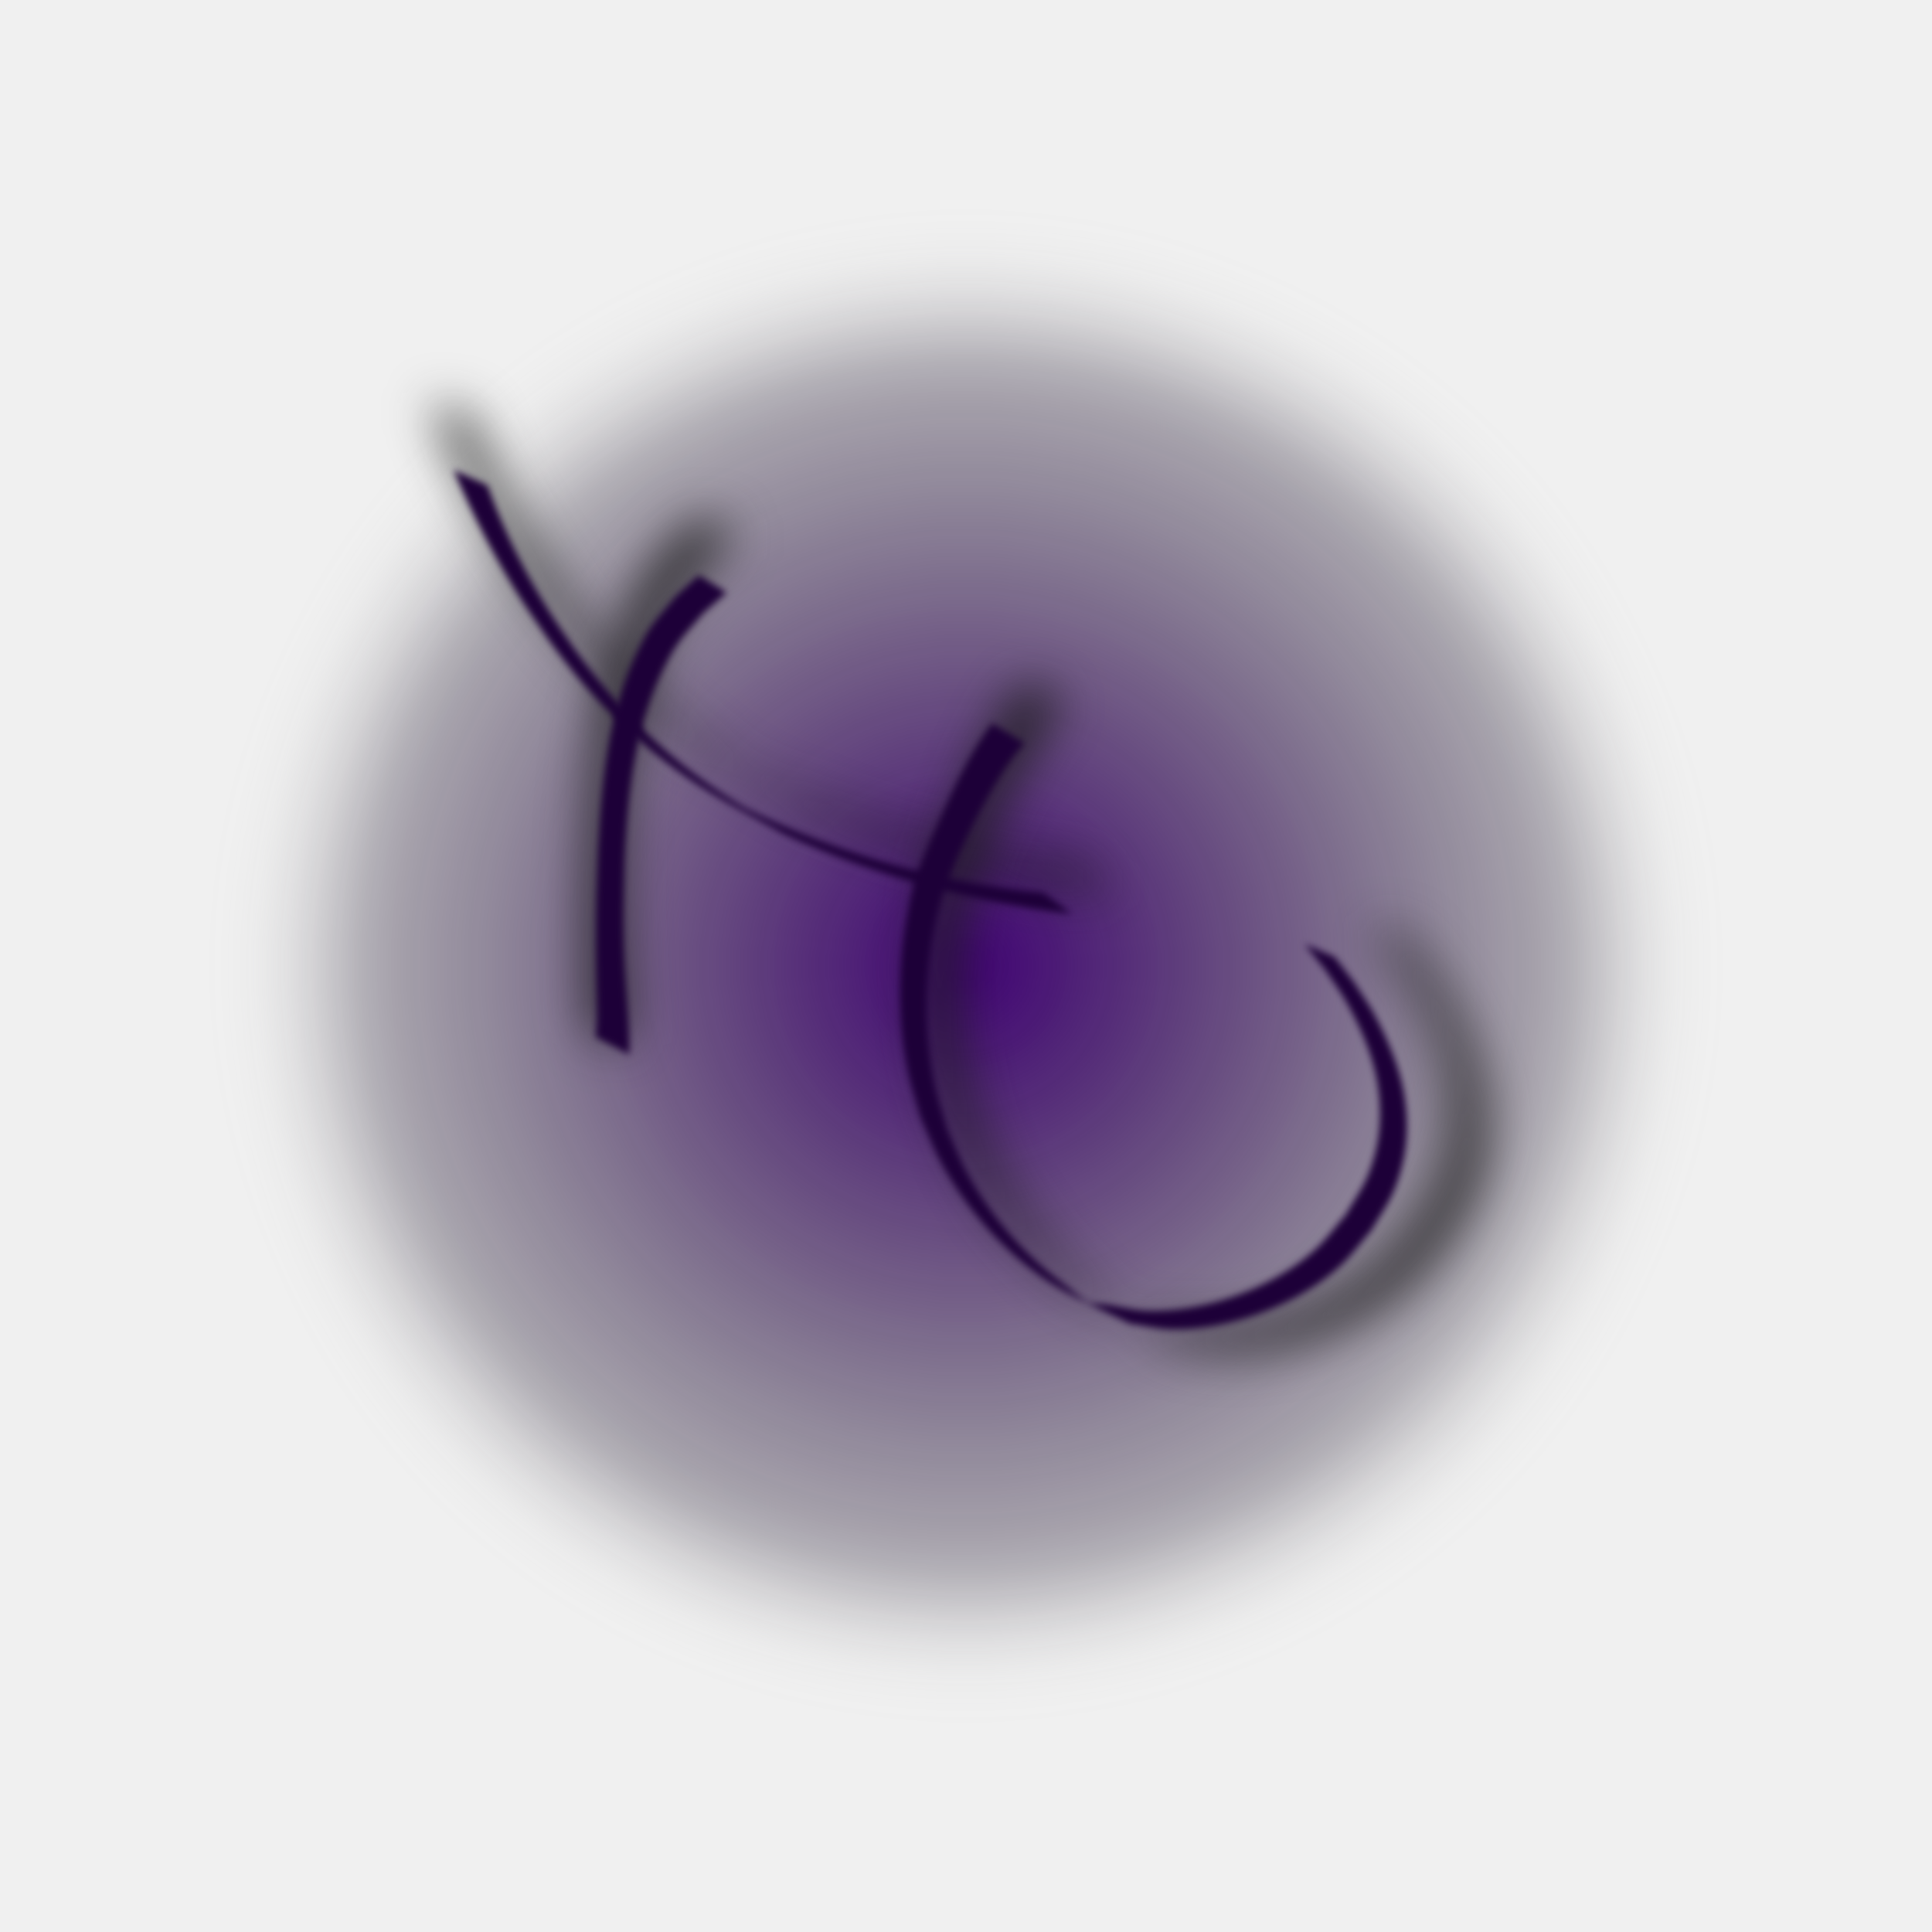
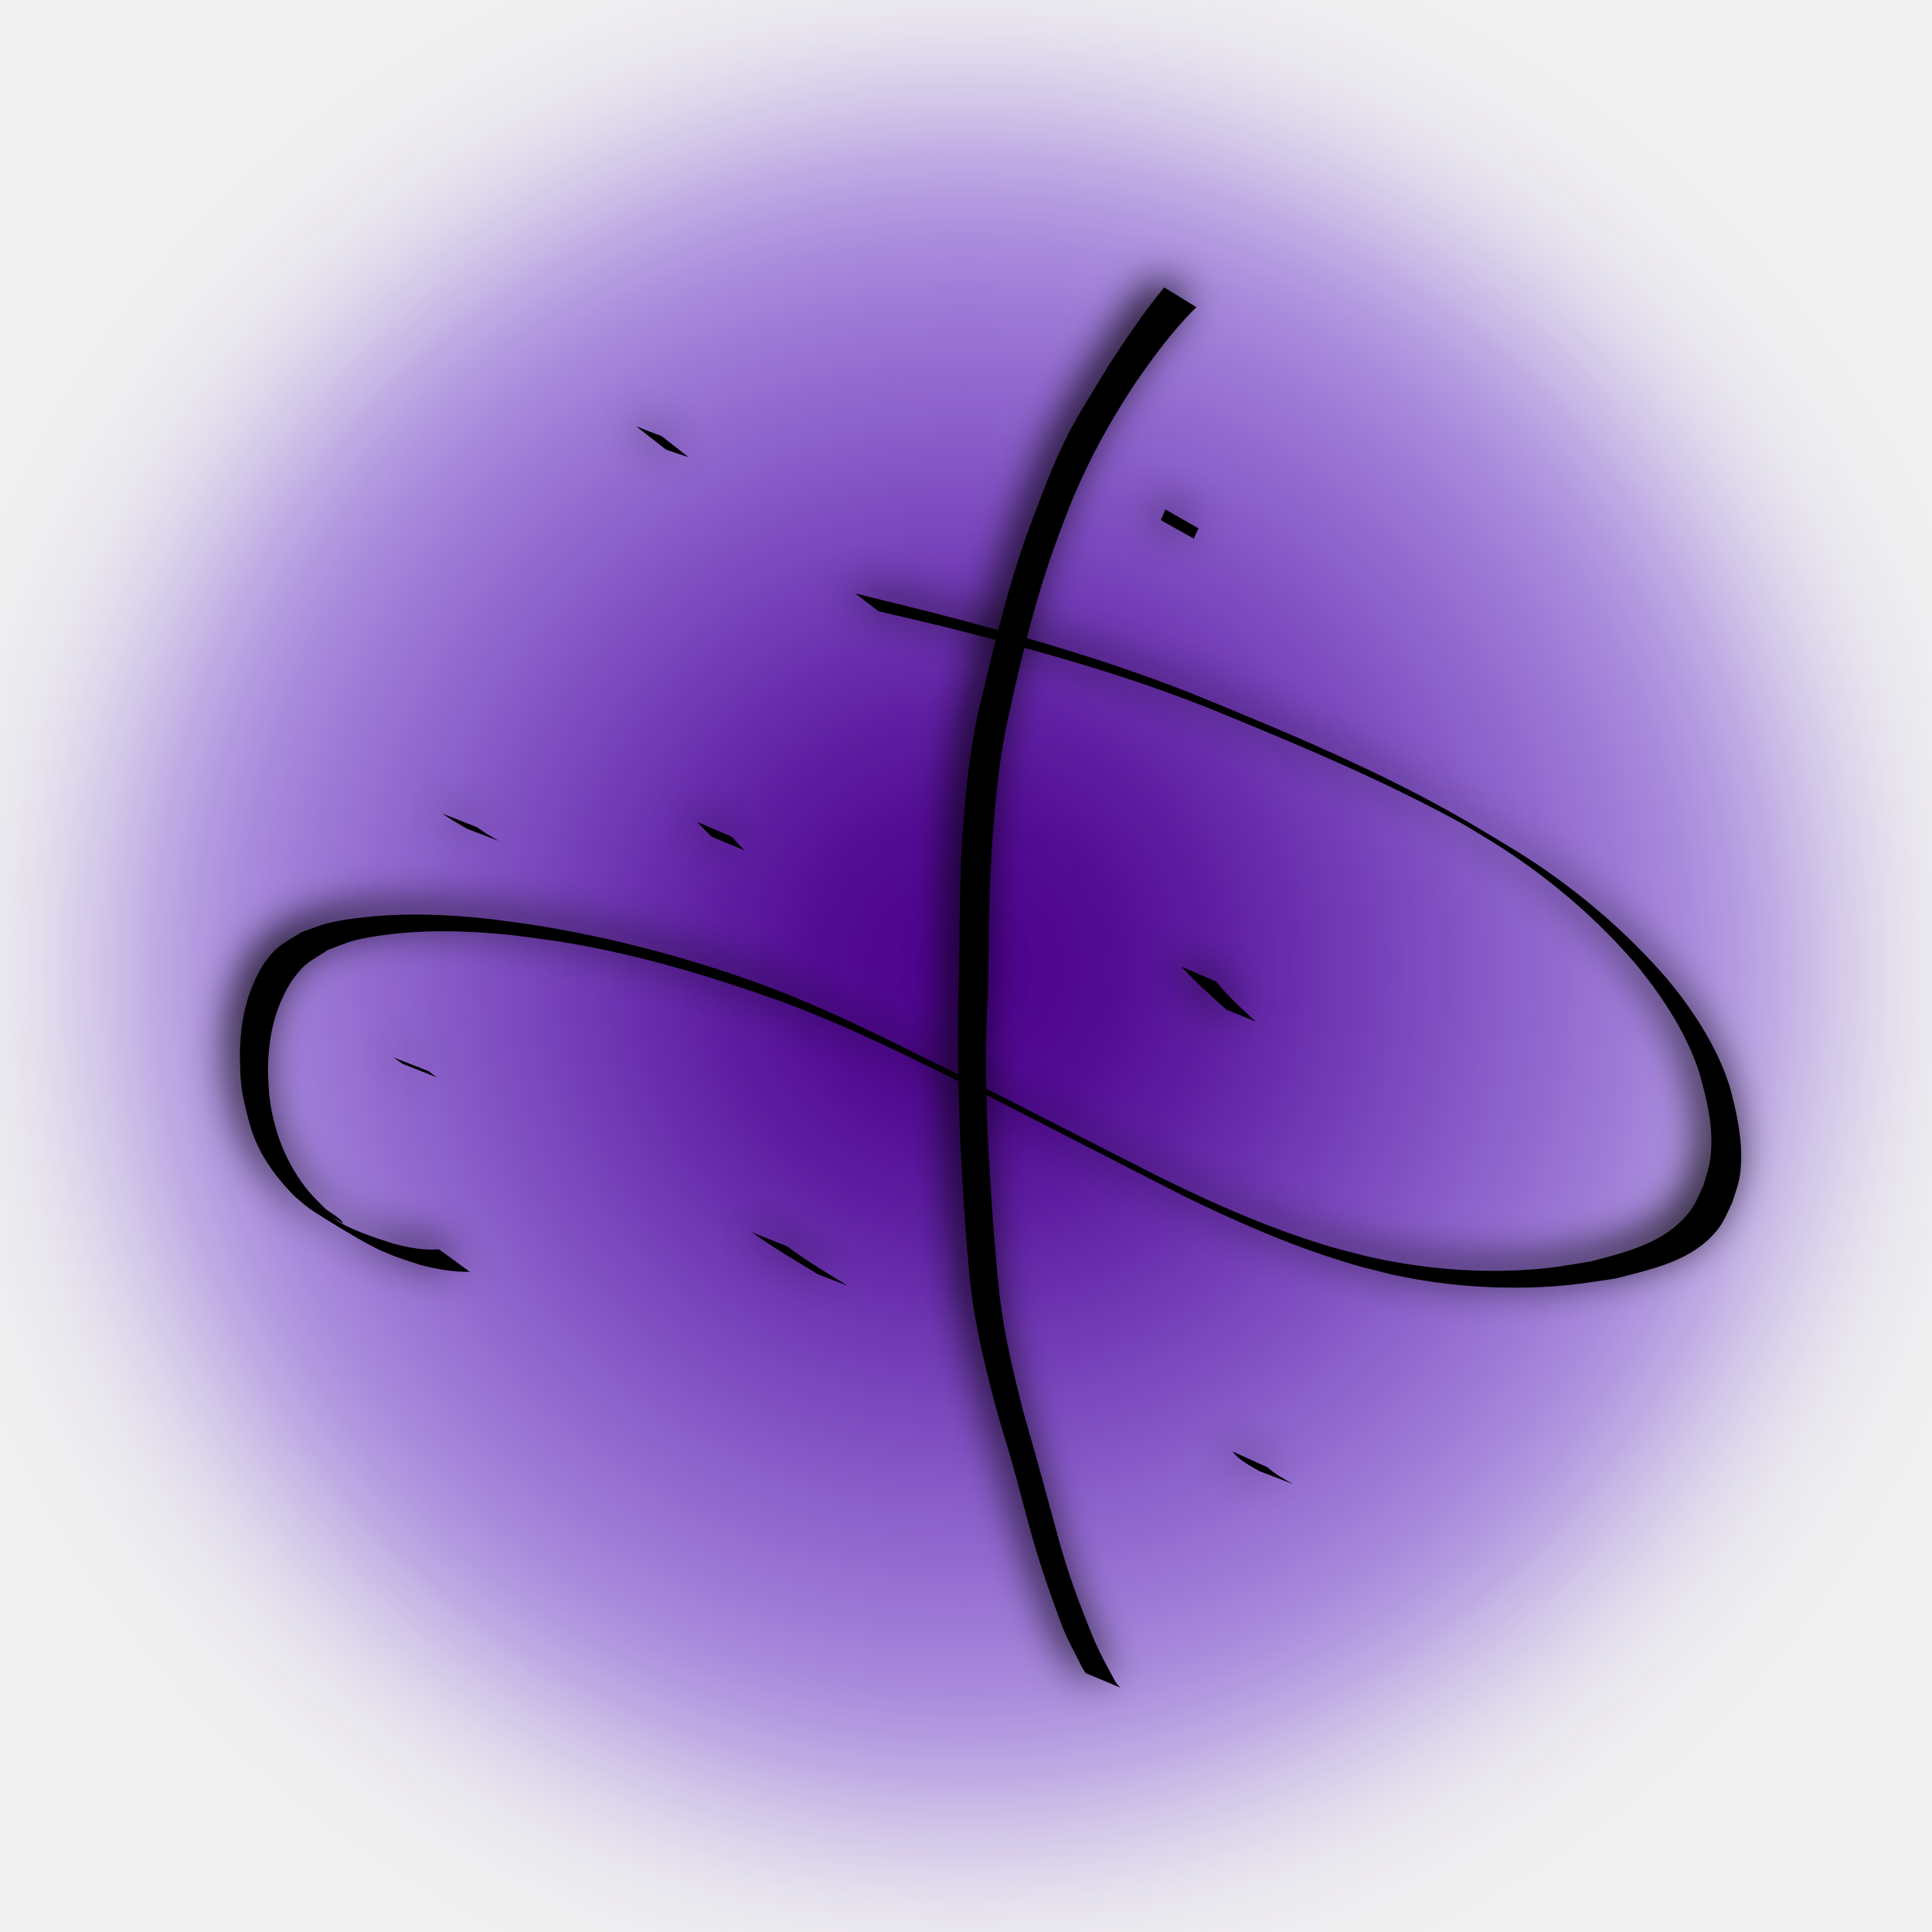
<svg xmlns="http://www.w3.org/2000/svg" xmlns:xlink="http://www.w3.org/1999/xlink" width="200mm" height="200mm" viewBox="0 0 200 200" version="1.1" id="svg1">
  <defs id="defs1">
    <linearGradient id="linearGradient6">
-       <stop style="stop-color:#3f0074;stop-opacity:1;" offset="0" id="stop6" />
-       <stop style="stop-color:#130a21;stop-opacity:0.308;" offset="0.829" id="stop8" />
+       <stop style="stop-color:#4c028c;stop-opacity:1;" offset="0.164" id="stop6" />
+       <stop style="stop-color:#4600cf;stop-opacity:0.308;" offset="0.958" id="stop8" />
      <stop style="stop-color:#b0b0b0;stop-opacity:0;" offset="1" id="stop7" />
    </linearGradient>
    <radialGradient xlink:href="#linearGradient6" id="radialGradient7" cx="100" cy="100" fx="100" fy="100" r="75" gradientUnits="userSpaceOnUse" />
-     <filter style="color-interpolation-filters:sRGB" id="filter18" x="-0.411" y="-0.112" width="1.822" height="1.225">
-       <feGaussianBlur stdDeviation="2.322" id="feGaussianBlur18" />
+     <filter style="color-interpolation-filters:sRGB" id="filter24" x="-0.117" y="-0.117" width="1.233" height="1.233">
+       <feGaussianBlur stdDeviation="7.283" id="feGaussianBlur24" />
    </filter>
-     <filter style="color-interpolation-filters:sRGB" id="filter19" x="-0.106" y="-0.089" width="1.213" height="1.178">
-       <feGaussianBlur stdDeviation="2.322" id="feGaussianBlur19" />
-     </filter>
-     <filter style="color-interpolation-filters:sRGB" id="filter20" x="-0.087" y="-0.121" width="1.174" height="1.242">
-       <feGaussianBlur stdDeviation="2.322" id="feGaussianBlur20" />
-     </filter>
-     <filter style="color-interpolation-filters:sRGB" id="filter21" x="-0.069" y="-0.019" width="1.138" height="1.038">
-       <feGaussianBlur stdDeviation="0.389" id="feGaussianBlur21" />
-     </filter>
-     <filter style="color-interpolation-filters:sRGB" id="filter22" x="-0.018" y="-0.015" width="1.036" height="1.03">
-       <feGaussianBlur stdDeviation="0.389" id="feGaussianBlur22" />
-     </filter>
-     <filter style="color-interpolation-filters:sRGB" id="filter23" x="-0.015" y="-0.02" width="1.029" height="1.041">
-       <feGaussianBlur stdDeviation="0.389" id="feGaussianBlur23" />
-     </filter>
-     <filter style="color-interpolation-filters:sRGB" id="filter24" x="-0.041" y="-0.041" width="1.082" height="1.082">
-       <feGaussianBlur stdDeviation="2.548" id="feGaussianBlur24" />
+     <filter style="color-interpolation-filters:sRGB" id="filter10" x="-0.033" y="-0.035" width="1.066" height="1.07">
+       <feGaussianBlur stdDeviation="2.126" id="feGaussianBlur10" />
    </filter>
  </defs>
  <g id="layer1" style="fill:#ffffff;fill-opacity:1">
-     <circle style="display:inline;fill:url(#radialGradient7);fill-opacity:1;fill-rule:evenodd;stroke-width:0.91;filter:url(#filter24)" id="Rune_Base" cx="100" cy="100" r="75" />
+     <circle style="display:inline;fill:url(#radialGradient7);fill-opacity:1;fill-rule:evenodd;stroke-width:0.91;filter:url(#filter24)" id="Rune_Base" cx="100" cy="100" r="75" transform="matrix(1.232599,0,0,1.232599,-23.40389,-23.11584)" />
  </g>
-   <g id="layer2-4" transform="matrix(1.103307,0,0,1.103307,-7.086305,-12.07817)">
-     <path style="fill:#1a1a1a;fill-opacity:1;fill-rule:evenodd;stroke-width:0.265;filter:url(#filter20)" id="path8-3" d="m 46.954,48.632 c 2.033,4.769 4.391,9.378 7.209,13.735 0.816,1.262 1.692,2.484 2.537,3.726 3.667,5.109 7.982,9.691 13.063,13.417 4.147,3.041 6.541,4.124 11.385,6.825 5.985,2.767 12.268,4.848 18.688,6.334 2.706,0.626 4.233,0.865 6.89,1.335 3.027,0.464 1.613,0.267 4.242,0.606 0,0 -2.95,-2.196 -2.95,-2.196 v 0 c -2.498,-0.255 -1.152,-0.101 -4.039,-0.477 -2.719,-0.438 -3.897,-0.59 -6.695,-1.219 C 90.903,89.282 84.669,87.206 78.754,84.408 78.13,84.098 77.475,83.843 76.881,83.479 73.9,81.655 71.398,79.872 68.767,77.574 65.31,74.556 62.34,71.054 59.623,67.369 58.784,66.136 57.912,64.926 57.108,63.671 54.405,59.451 52.154,54.959 50.451,50.246 Z" />
-     <path style="fill:#1a1a1a;fill-opacity:1;fill-rule:evenodd;stroke-width:0.265;filter:url(#filter19)" id="path9-9" d="m 102.704,74.896 c -2.706,3.67 -4.519,7.924 -6.366,12.066 -0.502,1.289 -1.114,2.541 -1.506,3.867 -0.457,1.547 -0.779,3.135 -1.034,4.728 -0.81,5.052 -0.833,10.265 0.187,15.291 0.332,1.637 0.885,3.222 1.327,4.833 0.695,1.535 1.281,3.125 2.086,4.606 2.296,4.224 5.528,8.116 9.329,11.072 3.309,2.573 6.396,3.76 10.27,5.672 1.439,0.192 2.865,0.553 4.317,0.576 5.973,0.095 13.005,-2.501 17.414,-6.533 1.22,-1.116 2.177,-2.49 3.266,-3.735 0.789,-1.397 1.768,-2.702 2.366,-4.191 1.239,-3.084 1.545,-6.125 1.069,-9.404 -0.436,-3.01 -1.72,-6.053 -3.152,-8.707 -0.628,-1.164 -1.411,-2.238 -2.117,-3.356 -0.667,-0.874 -1.334,-1.749 -2.001,-2.623 0,0 -3.122,-1.338 -3.122,-1.338 v 0 c 0.707,0.881 1.414,1.761 2.121,2.642 0.739,1.118 1.559,2.188 2.218,3.355 1.482,2.627 2.782,5.598 3.248,8.606 0.5,3.228 0.221,6.211 -0.983,9.259 -0.582,1.472 -1.54,2.765 -2.31,4.148 -1.079,1.223 -2.026,2.577 -3.237,3.67 -4.424,3.995 -11.396,6.49 -17.354,6.28 -1.445,-0.051 -2.859,-0.442 -4.288,-0.663 -2.37,-0.175 -1.464,0.062 -4.795,-2.464 -3.843,-2.914 -7.119,-6.767 -9.449,-10.983 -0.809,-1.464 -1.4,-3.039 -2.1,-4.559 -0.453,-1.601 -1.015,-3.174 -1.358,-4.802 -1.363,-6.486 -1.061,-13.467 0.922,-19.797 0.411,-1.313 1.023,-2.554 1.534,-3.831 0.557,-1.171 1.088,-2.355 1.672,-3.512 0.927,-1.837 1.863,-3.487 2.967,-5.208 0.466,-0.726 1.169,-1.726 1.759,-2.418 0.146,-0.171 0.314,-0.321 0.471,-0.481 z" />
-     <path style="fill:#1a1a1a;fill-opacity:1;fill-rule:evenodd;stroke-width:0.265;filter:url(#filter18)" id="path10-0" d="m 65.151,109.162 c 0.019,-3.312 -0.407,-6.608 -0.533,-9.915 -0.163,-4.263 -0.063,-5.815 0.027,-10.174 0.3,-6.645 0.971,-13.465 3.887,-19.55 1.52,-3.172 2.081,-3.505 4.282,-6.078 0.803,-0.699 1.606,-1.399 2.409,-2.098 0,0 -2.906,-1.804 -2.906,-1.804 v 0 c -0.793,0.725 -1.586,1.449 -2.378,2.174 -2.178,2.659 -2.73,2.998 -4.206,6.248 -2.803,6.174 -3.419,13.044 -3.787,19.722 -0.185,4.835 -0.256,5.399 -0.251,10.084 0.002,1.318 0.038,2.636 0.057,3.954 0.019,0.912 0.054,1.825 0.056,2.737 0.003,1.623 -0.017,1.575 -0.145,2.877 z" />
+   <g id="layer3-5" transform="translate(-0.826441,-0.752679)" style="filter:url(#filter10)">
+     <path style="fill:#000000;fill-rule:evenodd;stroke-width:0.265" id="path1-8" d="m 45.437,129.327 c -1.597,0.141 -3.152,-0.191 -4.691,-0.574 -2.049,-0.68 -4.53,-1.433 -6.305,-2.679 -0.316,-0.222 1.299,0.775 1.058,0.474 -0.476,-0.594 -1.202,-0.935 -1.802,-1.403 -0.567,-0.59 -1.176,-1.141 -1.7,-1.769 -2.285,-2.735 -3.606,-6.089 -4.076,-9.609 -0.126,-0.944 -0.123,-1.9 -0.184,-2.85 0.01,-2.605 0.38,-5.151 1.468,-7.537 0.314,-0.689 0.662,-1.372 1.104,-1.987 1.281,-1.778 1.817,-1.874 3.656,-3.066 0.91,-0.324 1.795,-0.731 2.73,-0.972 1.104,-0.285 2.237,-0.459 3.368,-0.602 4.046,-0.512 8.192,-0.41 12.243,-0.019 1.574,0.152 3.138,0.4 4.707,0.6 8.204,1.205 16.155,3.587 23.948,6.362 7.198,2.654 14.041,6.149 20.909,9.542 6.952,3.536 13.877,7.124 20.831,10.656 5.666,2.749 11.484,5.293 17.545,7.052 1.206,0.35 2.431,0.63 3.647,0.944 5.204,1.163 10.571,1.6 15.897,1.331 2.957,-0.15 4.532,-0.442 7.417,-0.86 3.421,-0.898 7.265,-1.652 9.876,-4.265 1.272,-1.273 1.477,-2.036 2.242,-3.621 0.518,-1.652 0.797,-2.187 0.899,-3.932 0.158,-2.711 -0.459,-5.413 -1.15,-8.009 -1.032,-3.296 -2.803,-6.335 -4.843,-9.108 -0.513,-0.697 -1.071,-1.361 -1.606,-2.042 -4.178,-4.842 -9.069,-9.023 -14.424,-12.512 -1.397,-0.91 -2.845,-1.742 -4.267,-2.613 -9.31,-5.664 -19.366,-9.887 -29.422,-14.009 -9.152,-3.716 -18.662,-6.442 -28.217,-8.895 -5.358,-1.323 -2.766,-0.68 -7.778,-1.93 0,0 2.423,1.85 2.423,1.85 v 0 c 4.88,1.136 2.344,0.536 7.604,1.803 9.511,2.432 18.993,5.074 28.08,8.837 8.411,3.442 16.797,6.993 24.777,11.365 1.398,0.855 2.821,1.67 4.193,2.566 5.199,3.396 9.951,7.477 13.963,12.223 0.513,0.663 1.045,1.311 1.538,1.988 2.004,2.75 3.759,5.718 4.81,8.967 0.721,2.573 1.388,5.193 1.238,7.893 -0.096,1.727 -0.34,2.205 -0.823,3.851 -0.741,1.547 -0.922,2.248 -2.142,3.501 -2.495,2.564 -6.174,3.438 -9.496,4.314 -2.998,0.478 -4.18,0.744 -7.281,0.905 -5.341,0.277 -10.701,-0.249 -15.909,-1.44 -1.21,-0.318 -2.43,-0.601 -3.63,-0.953 -6.068,-1.781 -11.891,-4.338 -17.556,-7.122 -6.905,-3.497 -13.784,-7.045 -20.691,-10.539 -6.933,-3.423 -13.819,-7.006 -21.1,-9.647 -1.082,-0.377 -2.159,-0.772 -3.247,-1.132 -6.672,-2.21 -13.52,-3.902 -20.467,-4.974 -1.587,-0.206 -3.169,-0.455 -4.761,-0.619 -4.158,-0.429 -8.348,-0.566 -12.509,-0.086 -1.178,0.136 -2.359,0.289 -3.511,0.569 -0.979,0.238 -1.907,0.653 -2.861,0.98 -1.892,1.214 -2.501,1.336 -3.8,3.175 -0.447,0.633 -0.782,1.342 -1.093,2.052 -1.076,2.45 -1.433,5.045 -1.436,7.706 0.049,0.961 0.029,1.927 0.146,2.882 0.113,0.928 0.316,1.845 0.541,2.753 0.223,0.9 0.463,1.8 0.803,2.662 0.924,2.343 2.461,4.353 4.217,6.126 0.594,0.476 1.148,1.008 1.783,1.428 0.964,0.638 4.836,3.05 6.686,3.946 1.491,0.722 3.084,1.242 4.662,1.732 1.636,0.4 3.273,0.712 4.966,0.664 z" />
+     <path style="fill:#000000;fill-rule:evenodd;stroke-width:0.265" id="path2-2" d="m 120.513,29.753 c -2.09,2.535 -3.909,5.264 -5.708,8.008 -0.505,0.829 -1.013,1.657 -1.515,2.487 -0.978,1.616 -1.957,3.195 -2.81,4.882 -1.445,2.86 -2.553,5.866 -3.688,8.857 -2.24,5.941 -3.725,12.127 -5.176,18.296 -1.206,4.757 -1.656,9.652 -2.01,14.532 -0.292,4.677 -0.243,9.365 -0.332,14.048 -0.18,5.726 -0.073,11.453 0.121,17.176 0.256,4.872 0.549,9.742 1.028,14.598 0.443,4.174 1.409,8.257 2.474,12.308 0.183,0.664 0.358,1.331 0.549,1.993 2.121,7.342 -0.802,-2.994 1.302,4.411 0.631,2.219 1.204,4.454 1.807,6.681 0.901,3.322 2.012,6.586 3.212,9.811 0.586,1.627 1.436,3.134 2.204,4.677 0.29,0.509 0.137,0.28 0.447,0.694 0,0 3.602,1.512 3.602,1.512 v 0 c -0.388,-0.35 -0.198,-0.145 -0.552,-0.63 -0.836,-1.543 -1.69,-3.078 -2.36,-4.704 -1.329,-3.233 -2.542,-6.52 -3.474,-9.891 -1.192,-4.359 -2.36,-8.724 -3.622,-13.063 -1.047,-4.048 -2.037,-8.116 -2.529,-12.277 -0.544,-4.863 -0.835,-9.748 -1.14,-14.631 -0.299,-5.703 -0.422,-11.418 -0.06,-17.122 0.086,-4.673 0.072,-9.349 0.358,-14.016 0.318,-4.888 0.724,-9.784 1.831,-14.569 1.327,-6.195 2.867,-12.352 5.07,-18.302 1.024,-2.686 1.265,-3.454 2.465,-6.061 1.606,-3.488 3.526,-6.825 5.663,-10.013 1.873,-2.689 3.828,-5.346 6.179,-7.645 z" />
+     <path style="fill:#000000;fill-rule:evenodd;stroke-width:0.265" id="path3-9" d="m 45.775,84.215 c 1.449,0.948 0.609,0.418 2.538,1.563 0,0 3.303,1.274 3.303,1.274 v 0 C 49.906,86.019 50.638,86.502 49.395,85.641 Z" />
+     <path style="fill:#000000;fill-rule:evenodd;stroke-width:0.265" id="path4-8" d="m 120.632,52.736 c -0.14,0.374 -0.308,0.738 -0.468,1.103 0,0 3.42,1.919 3.42,1.919 v 0 c 0.148,-0.362 0.312,-0.715 0.49,-1.063 z" />
+     <path style="fill:#000000;fill-rule:evenodd;stroke-width:0.265" id="path5-2" d="m 68.936,46.537 c 1.289,0.451 0.51,0.184 2.341,0.785 0,0 -2.794,-2.18 -2.794,-2.18 v 0 c -2.046,-0.776 -1.17,-0.428 -2.637,-1.024 z" />
+     <path style="fill:#000000;fill-rule:evenodd;stroke-width:0.265" id="path6-0" d="m 122.312,100.072 c 1.432,1.593 3.053,3.002 4.637,4.438 0,0 3.03,1.241 3.03,1.241 v 0 c -1.411,-1.326 -2.879,-2.618 -4.085,-4.142 z" />
+     <path style="fill:#000000;fill-rule:evenodd;stroke-width:0.265" id="path7-7" d="m 77.802,127.555 c 2.208,1.568 4.548,2.942 6.857,4.353 0,0 3.098,1.199 3.098,1.199 v 0 c -2.121,-1.314 -4.283,-2.591 -6.279,-4.09 z" />
+     <path style="fill:#000000;fill-rule:evenodd;stroke-width:0.265" id="path8-4" d="m 127.6,150.26 c 0.69,0.932 1.814,1.464 2.791,2.038 0,0 3.43,1.318 3.43,1.318 v 0 c -0.903,-0.52 -1.837,-1.017 -2.613,-1.724 z" />
+     <path style="fill:#000000;fill-rule:evenodd;stroke-width:0.265" id="path9-8" d="m 72.191,85.093 c 0.842,0.924 0.353,0.407 1.488,1.532 0,0 3.392,1.408 3.392,1.408 v 0 c -0.994,-1.039 -0.567,-0.566 -1.297,-1.403 z" />
+     <path style="fill:#000000;fill-rule:evenodd;stroke-width:0.265" id="path10-5" d="m 40.718,109.456 c 0.606,0.423 0.281,0.196 0.975,0.681 0,0 3.565,1.402 3.565,1.402 v 0 c -0.647,-0.442 -0.358,-0.222 -0.875,-0.648 z" />
  </g>
-   <g id="layer2">
-     <path style="fill:#1d0038;fill-opacity:1;fill-rule:evenodd;stroke-width:0.265;filter:url(#filter23)" id="path8" d="m 46.954,48.632 c 2.033,4.769 4.391,9.378 7.209,13.735 0.816,1.262 1.692,2.484 2.537,3.726 3.667,5.109 7.982,9.691 13.063,13.417 4.147,3.041 6.541,4.124 11.385,6.825 5.985,2.767 12.268,4.848 18.688,6.334 2.706,0.626 4.233,0.865 6.89,1.335 3.027,0.464 1.613,0.267 4.242,0.606 0,0 -2.95,-2.196 -2.95,-2.196 v 0 c -2.498,-0.255 -1.152,-0.101 -4.039,-0.477 -2.719,-0.438 -3.897,-0.59 -6.695,-1.219 C 90.903,89.282 84.669,87.206 78.754,84.408 78.13,84.098 77.475,83.843 76.881,83.479 73.9,81.655 71.398,79.872 68.767,77.574 65.31,74.556 62.34,71.054 59.623,67.369 58.784,66.136 57.912,64.926 57.108,63.671 54.405,59.451 52.154,54.959 50.451,50.246 Z" />
-     <path style="fill:#1d0038;fill-opacity:1;fill-rule:evenodd;stroke-width:0.265;filter:url(#filter22)" id="path9" d="m 102.704,74.896 c -2.706,3.67 -4.519,7.924 -6.366,12.066 -0.502,1.289 -1.114,2.541 -1.506,3.867 -0.457,1.547 -0.779,3.135 -1.034,4.728 -0.81,5.052 -0.833,10.265 0.187,15.291 0.332,1.637 0.885,3.222 1.327,4.833 0.695,1.535 1.281,3.125 2.086,4.606 2.296,4.224 5.528,8.116 9.329,11.072 3.309,2.573 6.396,3.76 10.27,5.672 1.439,0.192 2.865,0.553 4.317,0.576 5.973,0.095 13.005,-2.501 17.414,-6.533 1.22,-1.116 2.177,-2.49 3.266,-3.735 0.789,-1.397 1.768,-2.702 2.366,-4.191 1.239,-3.084 1.545,-6.125 1.069,-9.404 -0.436,-3.01 -1.72,-6.053 -3.152,-8.707 -0.628,-1.164 -1.411,-2.238 -2.117,-3.356 -0.667,-0.874 -1.334,-1.749 -2.001,-2.623 0,0 -3.122,-1.338 -3.122,-1.338 v 0 c 0.707,0.881 1.414,1.761 2.121,2.642 0.739,1.118 1.559,2.188 2.218,3.355 1.482,2.627 2.782,5.598 3.248,8.606 0.5,3.228 0.221,6.211 -0.983,9.259 -0.582,1.472 -1.54,2.765 -2.31,4.148 -1.079,1.223 -2.026,2.577 -3.237,3.67 -4.424,3.995 -11.396,6.49 -17.354,6.28 -1.445,-0.051 -2.859,-0.442 -4.288,-0.663 -2.37,-0.175 -1.464,0.062 -4.795,-2.464 -3.843,-2.914 -7.119,-6.767 -9.449,-10.983 -0.809,-1.464 -1.4,-3.039 -2.1,-4.559 -0.453,-1.601 -1.015,-3.174 -1.358,-4.802 -1.363,-6.486 -1.061,-13.467 0.922,-19.797 0.411,-1.313 1.023,-2.554 1.534,-3.831 0.557,-1.171 1.088,-2.355 1.672,-3.512 0.927,-1.837 1.863,-3.487 2.967,-5.208 0.466,-0.726 1.169,-1.726 1.759,-2.418 0.146,-0.171 0.314,-0.321 0.471,-0.481 z" />
-     <path style="fill:#1d0038;fill-opacity:1;fill-rule:evenodd;stroke-width:0.265;filter:url(#filter21)" id="path10" d="m 65.151,109.162 c 0.019,-3.312 -0.407,-6.608 -0.533,-9.915 -0.163,-4.263 -0.063,-5.815 0.027,-10.174 0.3,-6.645 0.971,-13.465 3.887,-19.55 1.52,-3.172 2.081,-3.505 4.282,-6.078 0.803,-0.699 1.606,-1.399 2.409,-2.098 0,0 -2.906,-1.804 -2.906,-1.804 v 0 c -0.793,0.725 -1.586,1.449 -2.378,2.174 -2.178,2.659 -2.73,2.998 -4.206,6.248 -2.803,6.174 -3.419,13.044 -3.787,19.722 -0.185,4.835 -0.256,5.399 -0.251,10.084 0.002,1.318 0.038,2.636 0.057,3.954 0.019,0.912 0.054,1.825 0.056,2.737 0.003,1.623 -0.017,1.575 -0.145,2.877 z" />
+   <g id="layer3">
+     <path style="fill:#000000;fill-rule:evenodd;stroke-width:0.265" id="path1" d="m 45.437,129.327 c -1.597,0.141 -3.152,-0.191 -4.691,-0.574 -2.049,-0.68 -4.53,-1.433 -6.305,-2.679 -0.316,-0.222 1.299,0.775 1.058,0.474 -0.476,-0.594 -1.202,-0.935 -1.802,-1.403 -0.567,-0.59 -1.176,-1.141 -1.7,-1.769 -2.285,-2.735 -3.606,-6.089 -4.076,-9.609 -0.126,-0.944 -0.123,-1.9 -0.184,-2.85 0.01,-2.605 0.38,-5.151 1.468,-7.537 0.314,-0.689 0.662,-1.372 1.104,-1.987 1.281,-1.778 1.817,-1.874 3.656,-3.066 0.91,-0.324 1.795,-0.731 2.73,-0.972 1.104,-0.285 2.237,-0.459 3.368,-0.602 4.046,-0.512 8.192,-0.41 12.243,-0.019 1.574,0.152 3.138,0.4 4.707,0.6 8.204,1.205 16.155,3.587 23.948,6.362 7.198,2.654 14.041,6.149 20.909,9.542 6.952,3.536 13.877,7.124 20.831,10.656 5.666,2.749 11.484,5.293 17.545,7.052 1.206,0.35 2.431,0.63 3.647,0.944 5.204,1.163 10.571,1.6 15.897,1.331 2.957,-0.15 4.532,-0.442 7.417,-0.86 3.421,-0.898 7.265,-1.652 9.876,-4.265 1.272,-1.273 1.477,-2.036 2.242,-3.621 0.518,-1.652 0.797,-2.187 0.899,-3.932 0.158,-2.711 -0.459,-5.413 -1.15,-8.009 -1.032,-3.296 -2.803,-6.335 -4.843,-9.108 -0.513,-0.697 -1.071,-1.361 -1.606,-2.042 -4.178,-4.842 -9.069,-9.023 -14.424,-12.512 -1.397,-0.91 -2.845,-1.742 -4.267,-2.613 -9.31,-5.664 -19.366,-9.887 -29.422,-14.009 -9.152,-3.716 -18.662,-6.442 -28.217,-8.895 -5.358,-1.323 -2.766,-0.68 -7.778,-1.93 0,0 2.423,1.85 2.423,1.85 v 0 c 4.88,1.136 2.344,0.536 7.604,1.803 9.511,2.432 18.993,5.074 28.08,8.837 8.411,3.442 16.797,6.993 24.777,11.365 1.398,0.855 2.821,1.67 4.193,2.566 5.199,3.396 9.951,7.477 13.963,12.223 0.513,0.663 1.045,1.311 1.538,1.988 2.004,2.75 3.759,5.718 4.81,8.967 0.721,2.573 1.388,5.193 1.238,7.893 -0.096,1.727 -0.34,2.205 -0.823,3.851 -0.741,1.547 -0.922,2.248 -2.142,3.501 -2.495,2.564 -6.174,3.438 -9.496,4.314 -2.998,0.478 -4.18,0.744 -7.281,0.905 -5.341,0.277 -10.701,-0.249 -15.909,-1.44 -1.21,-0.318 -2.43,-0.601 -3.63,-0.953 -6.068,-1.781 -11.891,-4.338 -17.556,-7.122 -6.905,-3.497 -13.784,-7.045 -20.691,-10.539 -6.933,-3.423 -13.819,-7.006 -21.1,-9.647 -1.082,-0.377 -2.159,-0.772 -3.247,-1.132 -6.672,-2.21 -13.52,-3.902 -20.467,-4.974 -1.587,-0.206 -3.169,-0.455 -4.761,-0.619 -4.158,-0.429 -8.348,-0.566 -12.509,-0.086 -1.178,0.136 -2.359,0.289 -3.511,0.569 -0.979,0.238 -1.907,0.653 -2.861,0.98 -1.892,1.214 -2.501,1.336 -3.8,3.175 -0.447,0.633 -0.782,1.342 -1.093,2.052 -1.076,2.45 -1.433,5.045 -1.436,7.706 0.049,0.961 0.029,1.927 0.146,2.882 0.113,0.928 0.316,1.845 0.541,2.753 0.223,0.9 0.463,1.8 0.803,2.662 0.924,2.343 2.461,4.353 4.217,6.126 0.594,0.476 1.148,1.008 1.783,1.428 0.964,0.638 4.836,3.05 6.686,3.946 1.491,0.722 3.084,1.242 4.662,1.732 1.636,0.4 3.273,0.712 4.966,0.664 z" />
+     <path style="fill:#000000;fill-rule:evenodd;stroke-width:0.265" id="path2" d="m 120.513,29.753 c -2.09,2.535 -3.909,5.264 -5.708,8.008 -0.505,0.829 -1.013,1.657 -1.515,2.487 -0.978,1.616 -1.957,3.195 -2.81,4.882 -1.445,2.86 -2.553,5.866 -3.688,8.857 -2.24,5.941 -3.725,12.127 -5.176,18.296 -1.206,4.757 -1.656,9.652 -2.01,14.532 -0.292,4.677 -0.243,9.365 -0.332,14.048 -0.18,5.726 -0.073,11.453 0.121,17.176 0.256,4.872 0.549,9.742 1.028,14.598 0.443,4.174 1.409,8.257 2.474,12.308 0.183,0.664 0.358,1.331 0.549,1.993 2.121,7.342 -0.802,-2.994 1.302,4.411 0.631,2.219 1.204,4.454 1.807,6.681 0.901,3.322 2.012,6.586 3.212,9.811 0.586,1.627 1.436,3.134 2.204,4.677 0.29,0.509 0.137,0.28 0.447,0.694 0,0 3.602,1.512 3.602,1.512 v 0 c -0.388,-0.35 -0.198,-0.145 -0.552,-0.63 -0.836,-1.543 -1.69,-3.078 -2.36,-4.704 -1.329,-3.233 -2.542,-6.52 -3.474,-9.891 -1.192,-4.359 -2.36,-8.724 -3.622,-13.063 -1.047,-4.048 -2.037,-8.116 -2.529,-12.277 -0.544,-4.863 -0.835,-9.748 -1.14,-14.631 -0.299,-5.703 -0.422,-11.418 -0.06,-17.122 0.086,-4.673 0.072,-9.349 0.358,-14.016 0.318,-4.888 0.724,-9.784 1.831,-14.569 1.327,-6.195 2.867,-12.352 5.07,-18.302 1.024,-2.686 1.265,-3.454 2.465,-6.061 1.606,-3.488 3.526,-6.825 5.663,-10.013 1.873,-2.689 3.828,-5.346 6.179,-7.645 z" />
+     <path style="fill:#000000;fill-rule:evenodd;stroke-width:0.265" id="path3" d="m 45.775,84.215 c 1.449,0.948 0.609,0.418 2.538,1.563 0,0 3.303,1.274 3.303,1.274 v 0 C 49.906,86.019 50.638,86.502 49.395,85.641 Z" />
+     <path style="fill:#000000;fill-rule:evenodd;stroke-width:0.265" id="path4" d="m 120.632,52.736 c -0.14,0.374 -0.308,0.738 -0.468,1.103 0,0 3.42,1.919 3.42,1.919 v 0 c 0.148,-0.362 0.312,-0.715 0.49,-1.063 z" />
+     <path style="fill:#000000;fill-rule:evenodd;stroke-width:0.265" id="path5" d="m 68.936,46.537 c 1.289,0.451 0.51,0.184 2.341,0.785 0,0 -2.794,-2.18 -2.794,-2.18 v 0 c -2.046,-0.776 -1.17,-0.428 -2.637,-1.024 z" />
+     <path style="fill:#000000;fill-rule:evenodd;stroke-width:0.265" id="path6" d="m 122.312,100.072 c 1.432,1.593 3.053,3.002 4.637,4.438 0,0 3.03,1.241 3.03,1.241 v 0 c -1.411,-1.326 -2.879,-2.618 -4.085,-4.142 z" />
+     <path style="fill:#000000;fill-rule:evenodd;stroke-width:0.265" id="path7" d="m 77.802,127.555 c 2.208,1.568 4.548,2.942 6.857,4.353 0,0 3.098,1.199 3.098,1.199 v 0 c -2.121,-1.314 -4.283,-2.591 -6.279,-4.09 z" />
+     <path style="fill:#000000;fill-rule:evenodd;stroke-width:0.265" id="path8" d="m 127.6,150.26 c 0.69,0.932 1.814,1.464 2.791,2.038 0,0 3.43,1.318 3.43,1.318 v 0 c -0.903,-0.52 -1.837,-1.017 -2.613,-1.724 z" />
+     <path style="fill:#000000;fill-rule:evenodd;stroke-width:0.265" id="path9" d="m 72.191,85.093 c 0.842,0.924 0.353,0.407 1.488,1.532 0,0 3.392,1.408 3.392,1.408 v 0 c -0.994,-1.039 -0.567,-0.566 -1.297,-1.403 z" />
+     <path style="fill:#000000;fill-rule:evenodd;stroke-width:0.265" id="path10" d="m 40.718,109.456 c 0.606,0.423 0.281,0.196 0.975,0.681 0,0 3.565,1.402 3.565,1.402 v 0 c -0.647,-0.442 -0.358,-0.222 -0.875,-0.648 z" />
  </g>
</svg>
